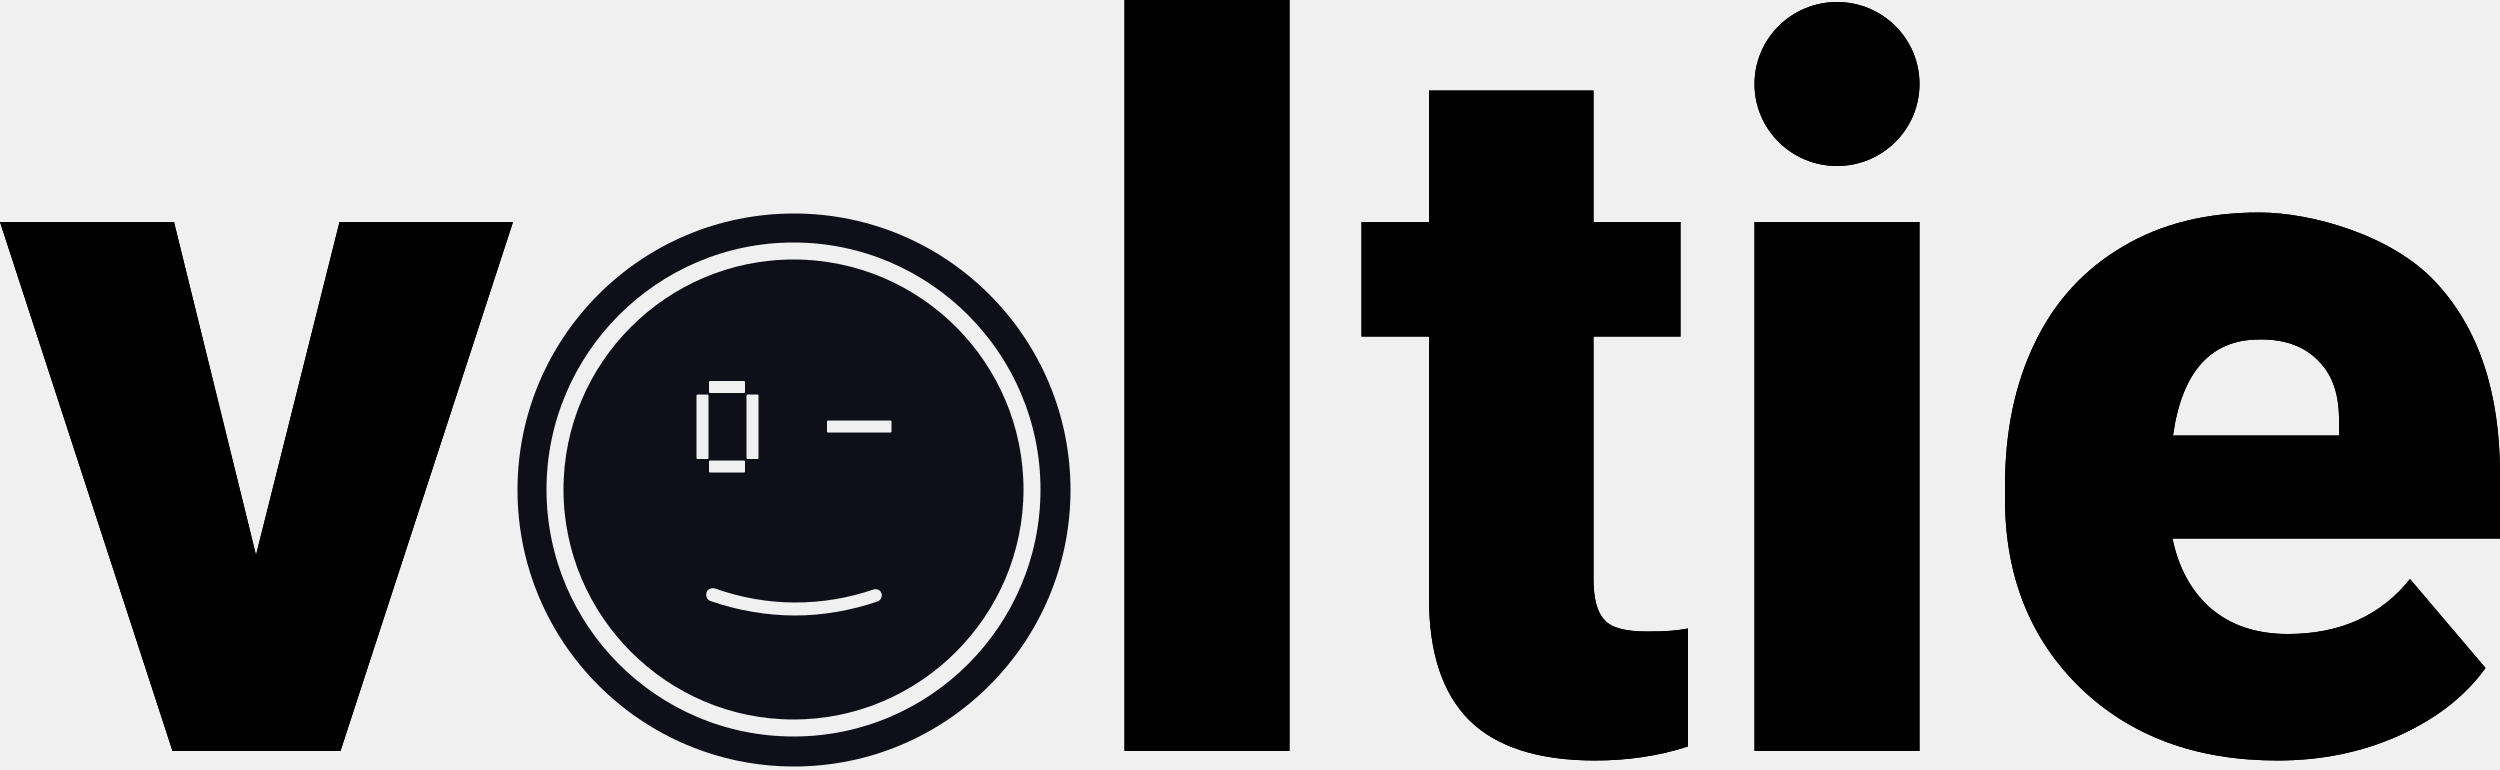
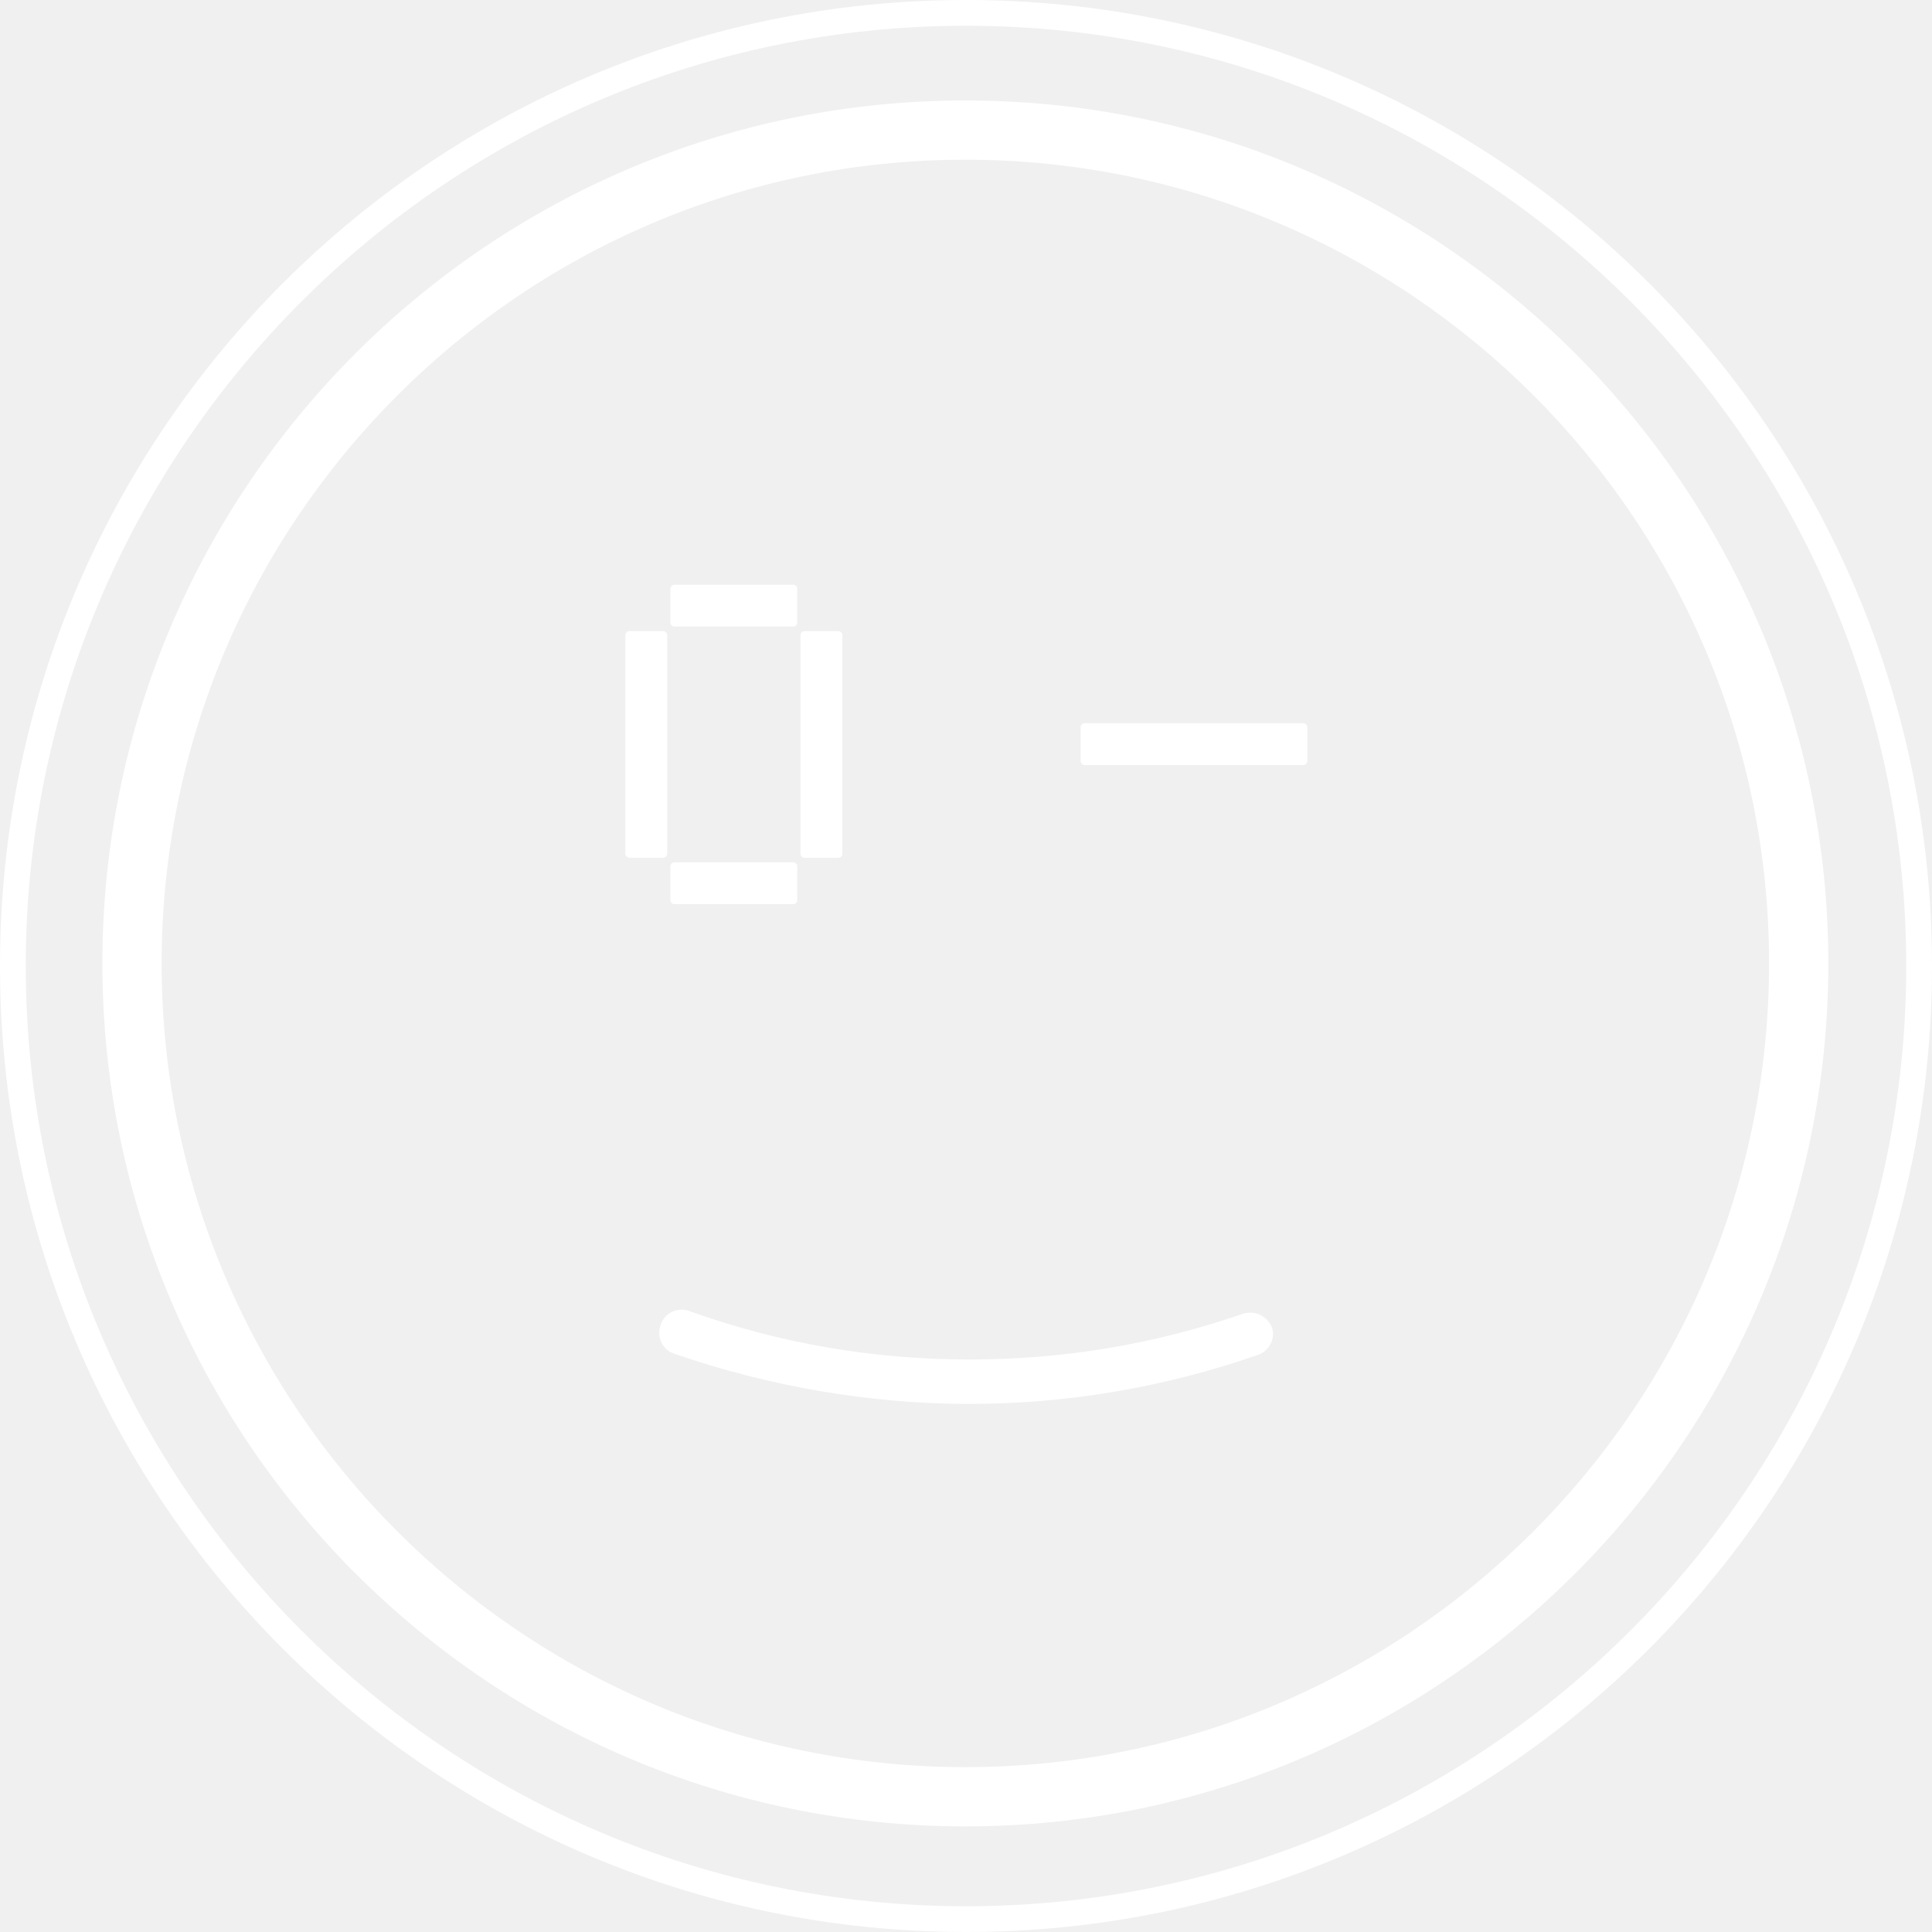
- <svg xmlns="http://www.w3.org/2000/svg" version="1.1" id="Layer_2_00000156575256618879352310000016319795342622274194_" x="0px" y="0px" viewBox="0 0 500 154" style="enable-background:new 0 0 500 154;" xml:space="preserve">
+ <svg xmlns="http://www.w3.org/2000/svg" version="1.1" id="Layer_2_00000033355345773737899550000001986635162567619247_" x="0px" y="0px" viewBox="0 0 300 300" style="enable-background:new 0 0 300 300;" xml:space="preserve">
  <style type="text/css">
- 	.st0{fill:#0E0F18;}
+ 	.st0{fill:#FFFFFF;}
</style>
-   <path d="M257.9,150.2h-33V0h33V150.2L257.9,150.2z" />
-   <path d="M51.2,111l16.7-66.6h34.7L68.1,150.2H34.5L0,44.4h34.8L51.2,111L51.2,111L51.2,111z" />
-   <path d="M318.7,18.1v26.3h17.4v22.9h-17.4v48.4c0,4,0.7,6.7,2.2,8.3c1.4,1.6,4.3,2.3,8.5,2.3c4.2,0,6-0.2,8.2-0.6v23.6  c-5.9,1.9-12.1,2.8-18.6,2.8c-11.3,0-19.7-2.7-25.1-8c-5.4-5.4-8.1-13.5-8.1-24.4V67.3h-13.5V44.4h13.5V18.1H318.7L318.7,18.1  L318.7,18.1z" />
-   <path d="M455.5,152.1c-16.2,0-29.3-4.8-39.4-14.5c-10-9.7-15.1-22.3-15.1-37.8v-2.7c0-10.8,2-20.4,6-28.6c4-8.3,9.9-14.7,17.6-19.2  c7.7-4.6,16.8-6.8,27.3-6.8c10.5,0,26.6,4.6,35.2,13.9c8.6,9.2,12.9,22,12.9,38.5v12.8h-65.5c1.2,5.9,3.8,10.6,7.7,14  c4,3.4,9.1,5.1,15.4,5.1c10.4,0,18.6-3.7,24.4-11l15.1,17.8c-4.1,5.7-9.9,10.2-17.5,13.6C472.2,150.5,464.1,152.1,455.5,152.1  L455.5,152.1L455.5,152.1L455.5,152.1z M451.8,67.9c-9.6,0-15.4,6.4-17.2,19.2h33.2v-2.6c0.1-5.3-1.2-9.4-4-12.2  C461,69.3,457,67.8,451.8,67.9L451.8,67.9C451.8,67.9,451.8,67.8,451.8,67.9L451.8,67.9L451.8,67.9L451.8,67.9z" />
-   <rect x="350.9" y="44.4" width="33" height="105.8" />
-   <ellipse cx="367.4" cy="16.8" rx="16.5" ry="16.4" />
-   <path d="M257.9,150.2h-33V0h33V150.2L257.9,150.2z" />
-   <path d="M51.2,111l16.7-66.6h34.7L68.1,150.2H34.5L0,44.4h34.8L51.2,111L51.2,111L51.2,111z" />
-   <path d="M318.7,18.1v26.3h17.4v22.9h-17.4v48.4c0,4,0.7,6.7,2.2,8.3c1.4,1.6,4.3,2.3,8.5,2.3c4.2,0,6-0.2,8.2-0.6v23.6  c-5.9,1.9-12.1,2.8-18.6,2.8c-11.3,0-19.7-2.7-25.1-8c-5.4-5.4-8.1-13.5-8.1-24.4V67.3h-13.5V44.4h13.5V18.1H318.7L318.7,18.1  L318.7,18.1z" />
-   <path d="M455.5,152.1c-16.2,0-29.3-4.8-39.4-14.5c-10-9.7-15.1-22.3-15.1-37.8v-2.7c0-10.8,2-20.4,6-28.6c4-8.3,9.9-14.7,17.6-19.2  c7.7-4.6,16.8-6.8,27.3-6.8c10.5,0,26.6,4.6,35.2,13.9c8.6,9.2,12.9,22,12.9,38.5v12.8h-65.5c1.2,5.9,3.8,10.6,7.7,14  c4,3.4,9.1,5.1,15.4,5.1c10.4,0,18.6-3.7,24.4-11l15.1,17.8c-4.1,5.7-9.9,10.2-17.5,13.6C472.2,150.5,464.1,152.1,455.5,152.1  L455.5,152.1L455.5,152.1L455.5,152.1z M451.8,67.9c-9.6,0-15.4,6.4-17.2,19.2h33.2v-2.6c0.1-5.3-1.2-9.4-4-12.2  C461,69.3,457,67.8,451.8,67.9L451.8,67.9C451.8,67.9,451.8,67.8,451.8,67.9L451.8,67.9L451.8,67.9L451.8,67.9z" />
-   <rect x="350.9" y="44.4" width="33" height="105.8" />
-   <ellipse cx="367.4" cy="16.8" rx="16.5" ry="16.4" />
  <g>
-     <path class="st0" d="M158.8,42.7L158.8,42.7c-30.6,0-55.3,24.8-55.3,55.3s24.8,55.3,55.3,55.3s55.3-24.8,55.3-55.3   S189.3,42.7,158.8,42.7z M158.7,147.3L158.7,147.3c-27.3,0-49.4-22.2-49.4-49.4s22.2-49.4,49.4-49.4s49.4,22.2,49.4,49.4   S186,147.3,158.7,147.3z" />
-     <path class="st0" d="M158.7,51.9c-25.4,0-46,20.7-46,46s20.7,46,46,46s46-20.7,46-46S184.1,51.9,158.7,51.9z M149.3,79.1   c0-0.1,0.1-0.2,0.2-0.2h2c0.1,0,0.2,0.1,0.2,0.2v12.5c0,0.1-0.1,0.2-0.2,0.2h-2c-0.1,0-0.2-0.1-0.2-0.2V79.1z M141.8,76.4   c0-0.1,0.1-0.2,0.2-0.2h6.8c0.1,0,0.2,0.1,0.2,0.2v2c0,0.1-0.1,0.2-0.2,0.2H142c-0.1,0-0.2-0.1-0.2-0.2V76.4z M141.8,92.3   c0-0.1,0.1-0.2,0.2-0.2h6.8c0.1,0,0.2,0.1,0.2,0.2v2c0,0.1-0.1,0.2-0.2,0.2H142c-0.1,0-0.2-0.1-0.2-0.2V92.3z M139.3,91.6V79.1   c0-0.1,0.1-0.2,0.2-0.2h2c0.1,0,0.2,0.1,0.2,0.2v12.5c0,0.1-0.1,0.2-0.2,0.2h-2C139.3,91.8,139.3,91.7,139.3,91.6z M175.5,120.3   L175.5,120.3L175.5,120.3c-5.3,1.8-10.9,2.8-16.5,2.8s-11.5-1-16.9-2.9c-0.7-0.2-1-1-0.8-1.7c0.2-0.7,1-1,1.7-0.8   c5.1,1.8,10.5,2.8,16,2.8s10.7-0.9,15.7-2.6c0.7-0.2,1.4,0.1,1.6,0.8C176.5,119.4,176.1,120.1,175.5,120.3z M178.3,86.3   c0,0.1-0.1,0.2-0.2,0.2h-12.5c-0.1,0-0.2-0.1-0.2-0.2v-2c0-0.1,0.1-0.2,0.2-0.2h12.5c0.1,0,0.2,0.1,0.2,0.2V86.3z" />
+     <path class="st0" d="M104.7,97.3h18.5c0.3,0,0.6-0.3,0.6-0.6v-5.3c0-0.3-0.3-0.6-0.6-0.6h-18.5c-0.3,0-0.6,0.3-0.6,0.6v5.3   C104.1,97,104.4,97.3,104.7,97.3z" />
+     <path class="st0" d="M104.7,140.4h18.5c0.3,0,0.6-0.3,0.6-0.6v-5.3c0-0.3-0.3-0.6-0.6-0.6h-18.5c-0.3,0-0.6,0.3-0.6,0.6v5.3   C104.1,140.1,104.4,140.4,104.7,140.4z" />
+     <path class="st0" d="M124.9,133.2h5.3c0.3,0,0.6-0.3,0.6-0.6v-34c0-0.3-0.3-0.6-0.6-0.6h-5.3c-0.3,0-0.6,0.3-0.6,0.6v34   C124.3,132.9,124.6,133.2,124.9,133.2z" />
+     <path class="st0" d="M103.6,132.6v-34c0-0.3-0.3-0.6-0.6-0.6h-5.3c-0.3,0-0.6,0.3-0.6,0.6v34c0,0.3,0.3,0.5,0.6,0.6h5.3   C103.3,133.2,103.6,132.9,103.6,132.6z" />
+     <path class="st0" d="M149.9,15.6c-73.9,0-134,60.1-134,134s60.1,134,134,134s134-60.1,134-134S223.8,15.6,149.9,15.6z M149.9,274.4   c-68.8,0-124.8-56-124.8-124.8s56-124.8,124.8-124.8c68.9,0,124.8,56,124.8,124.8S218.7,274.4,149.9,274.4z" />
+     <path class="st0" d="M193,204c-13.6,4.7-27.6,7.1-42.5,7.1c-14.9,0-29.5-2.5-43.4-7.5c-1.8-0.7-3.9,0.2-4.5,2.1   c-0.7,1.8,0.2,3.9,2.1,4.5c14.7,5.1,30.5,7.8,45.8,7.8s30.4-2.6,44.8-7.6c1.8-0.6,2.8-2.6,2.2-4.3C196.8,204.4,194.9,203.4,193,204   z" />
+     <path class="st0" d="M202.4,112.3h-34c-0.3,0-0.6,0.3-0.6,0.6v5.3c0,0.3,0.3,0.6,0.6,0.6h34c0.3,0,0.6-0.3,0.6-0.6v-5.3   C203,112.6,202.7,112.3,202.4,112.3z" />
+     <path class="st0" d="M150,4c80.5,0,146,65.5,146,146s-65.5,146-146,146S4,230.5,4,150S69.5,4,150,4 M150,0C67.2,0,0,67.2,0,150   s67.2,150,150,150s150-67.2,150-150S232.8,0,150,0L150,0z" />
  </g>
</svg>
